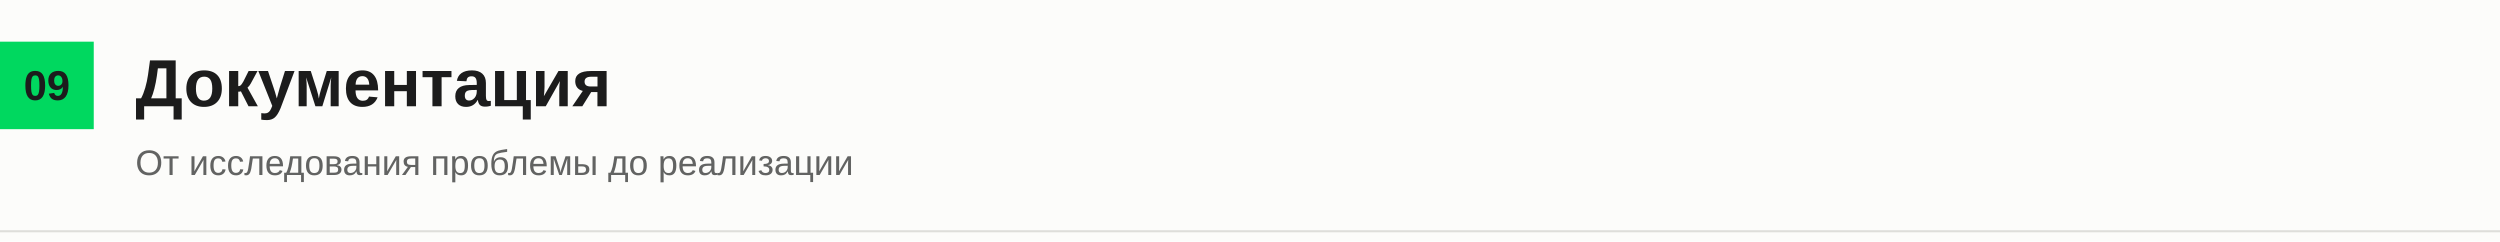
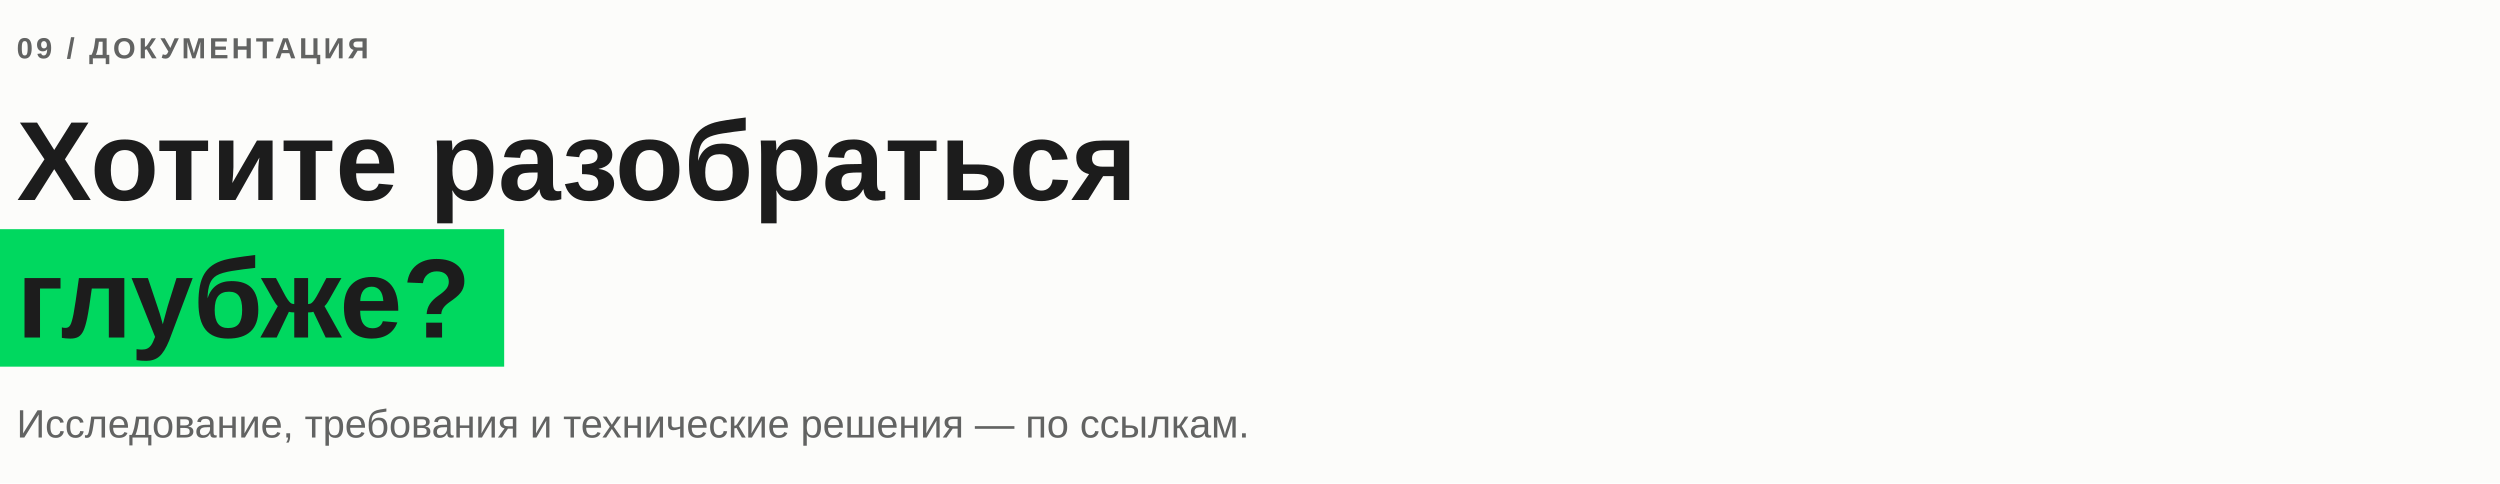
- <svg xmlns="http://www.w3.org/2000/svg" width="1200" height="116" viewBox="0 0 1200 116" role="img">
-   <rect x="0" y="0" width="1200" height="116" fill="#FCFCFA" />
+ <svg xmlns="http://www.w3.org/2000/svg" width="1200" height="232" viewBox="0 0 1200 232" role="img">
+   <rect width="1200" height="232" fill="#FCFCFA" />
  <g font-family="Arial,Helvetica,sans-serif">
-     <rect x="0" y="20" width="45" height="42" fill="#00D85F" />
-     <text x="22.5" y="48" fill="#1C1C1C" font-size="20" font-weight="700" text-anchor="middle">09</text>
-     <text x="65" y="51" fill="#1C1C1C" font-size="32" font-weight="700">Документация</text>
-     <text x="65" y="84" fill="#626362" font-size="17" font-weight="400">От исследования проблемы до реализации</text>
-     <path d="M0 111H1200" stroke="#DEDEDA" />
+     <text x="8" y="28" font-size="14" font-weight="700" fill="#626362" letter-spacing="1.5">09 / ДОКУМЕНТАЦИЯ</text>
+     <text x="8" y="96" font-size="54" font-weight="700" fill="#1C1C1C">Хотите разобраться</text>
+     <rect x="0" y="110" width="242" height="66" fill="#00D85F" />
+     <text x="8" y="162" font-size="54" font-weight="700" fill="#1C1C1C">глубже?</text>
+     <text x="8" y="210" font-size="19" font-weight="400" fill="#626362">Исследование, требования и технические решения — по ссылкам.</text>
  </g>
</svg>
